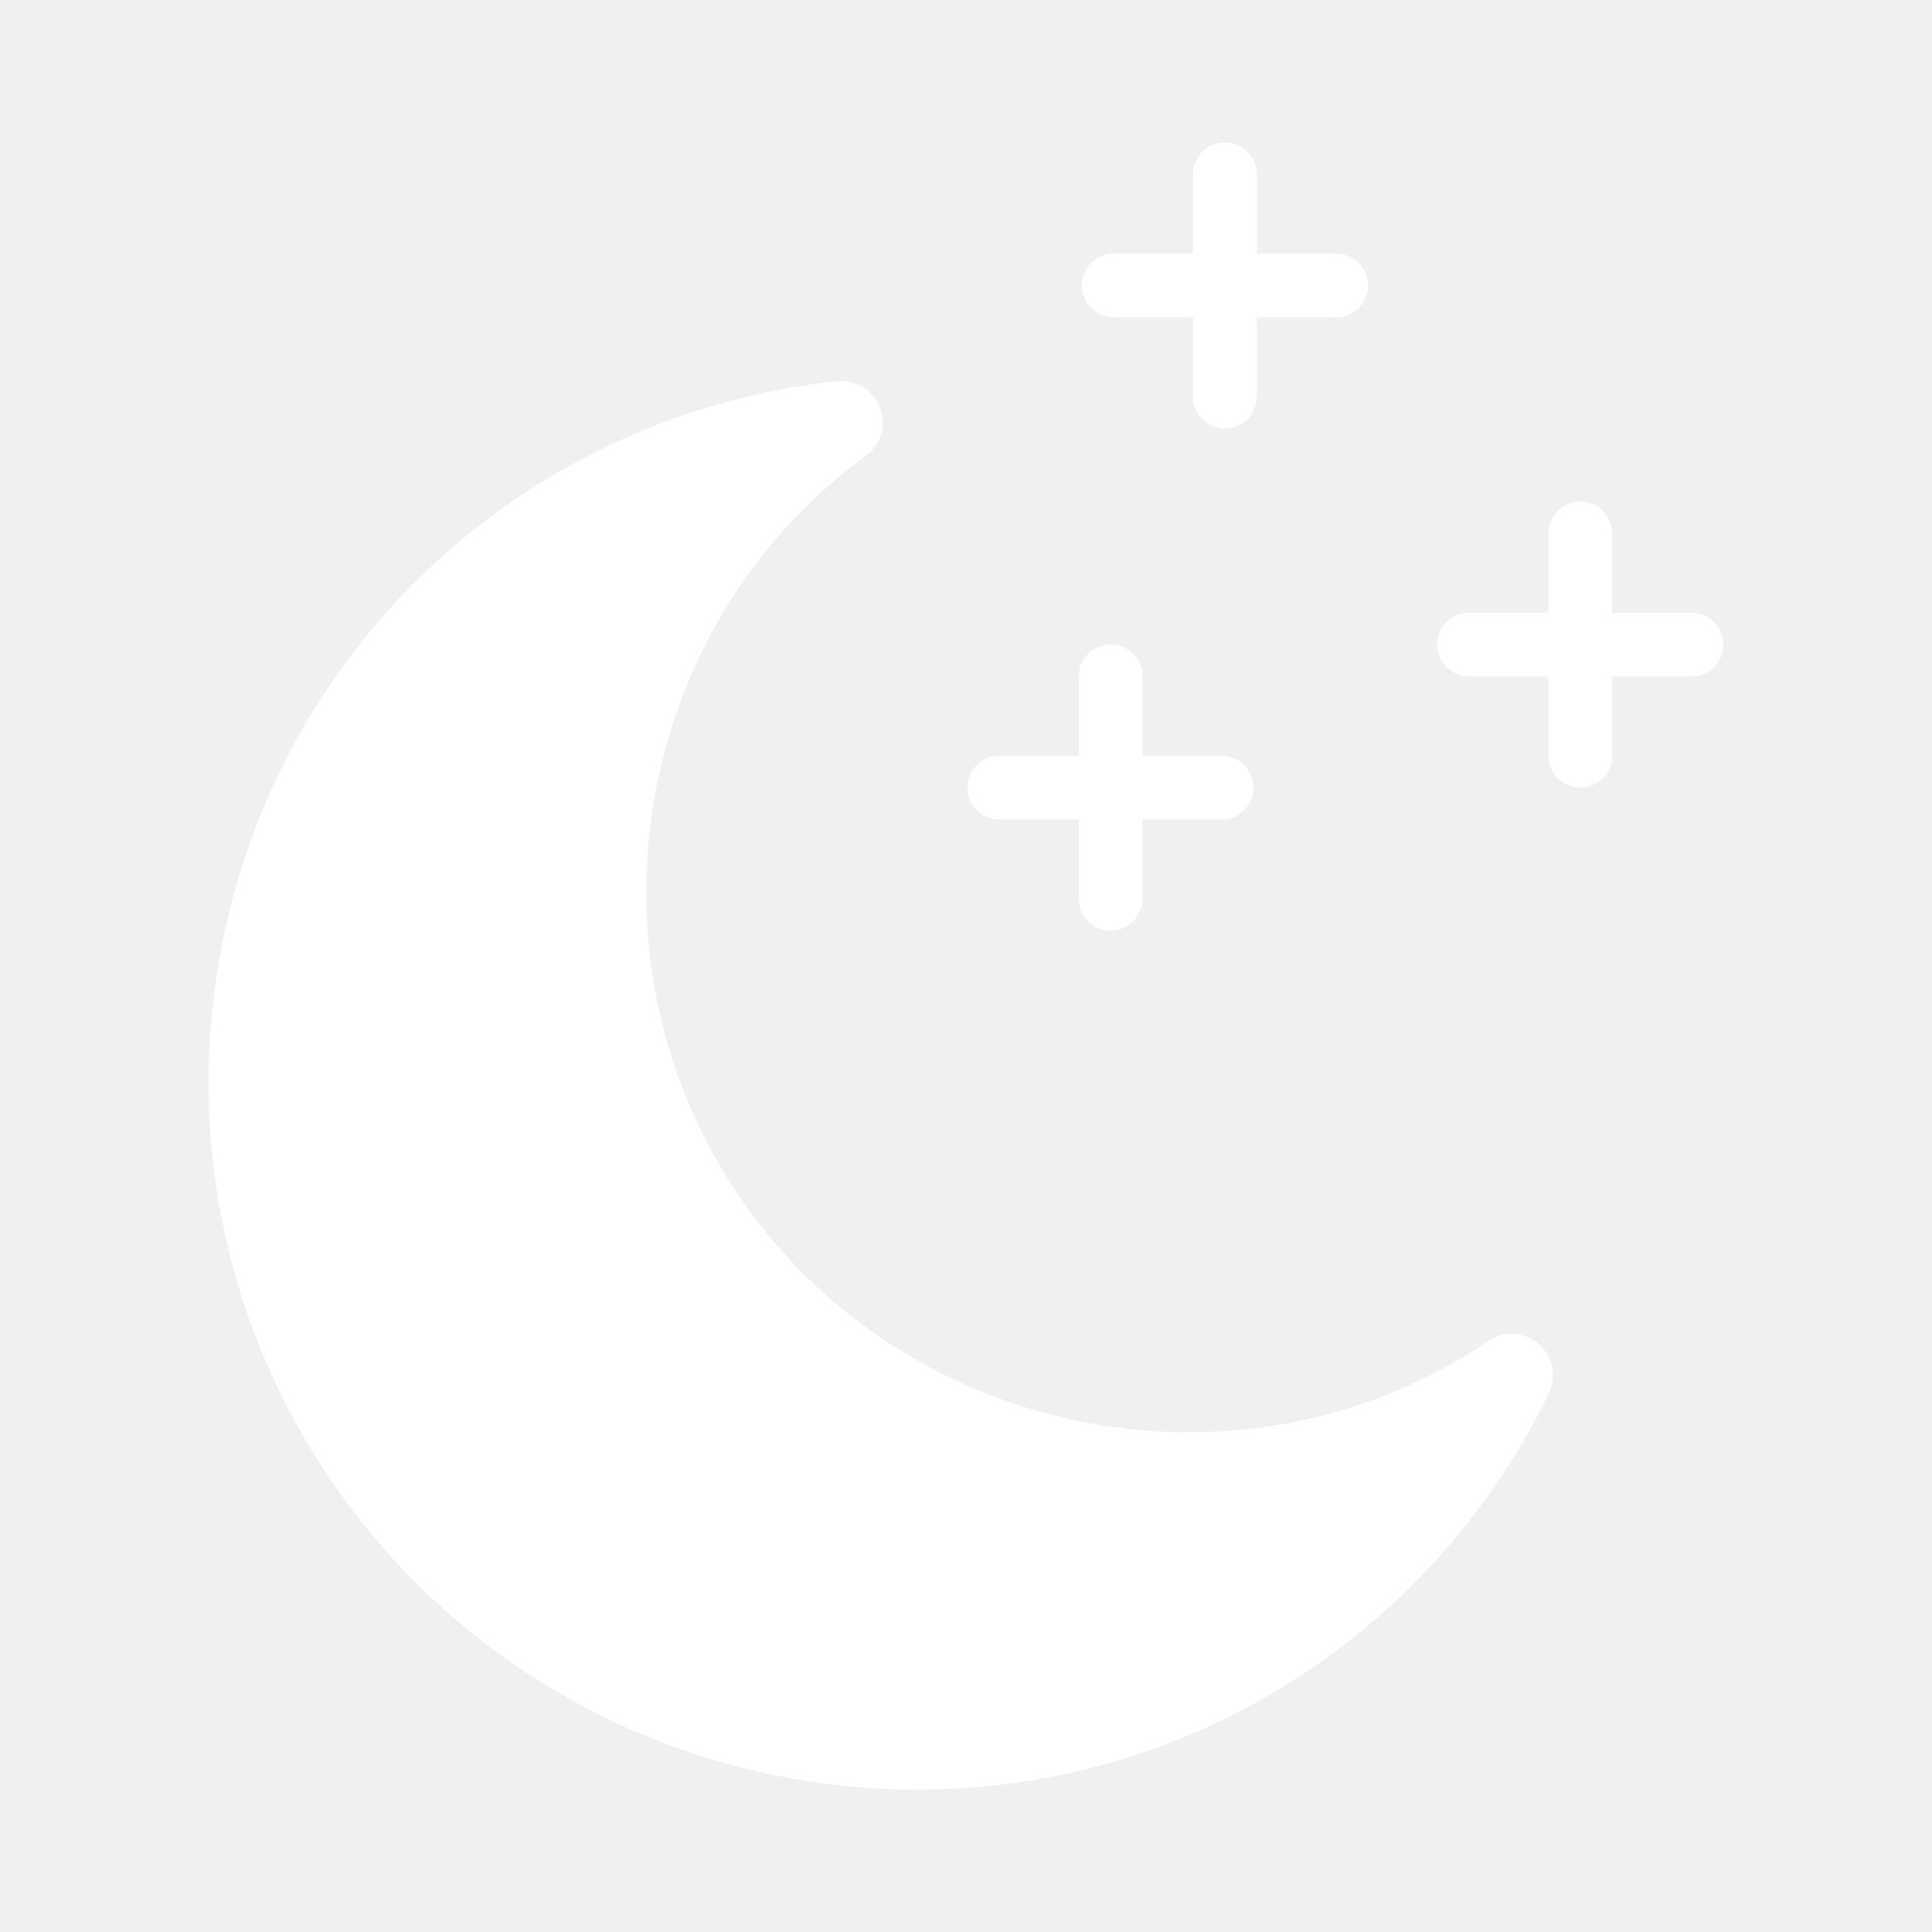
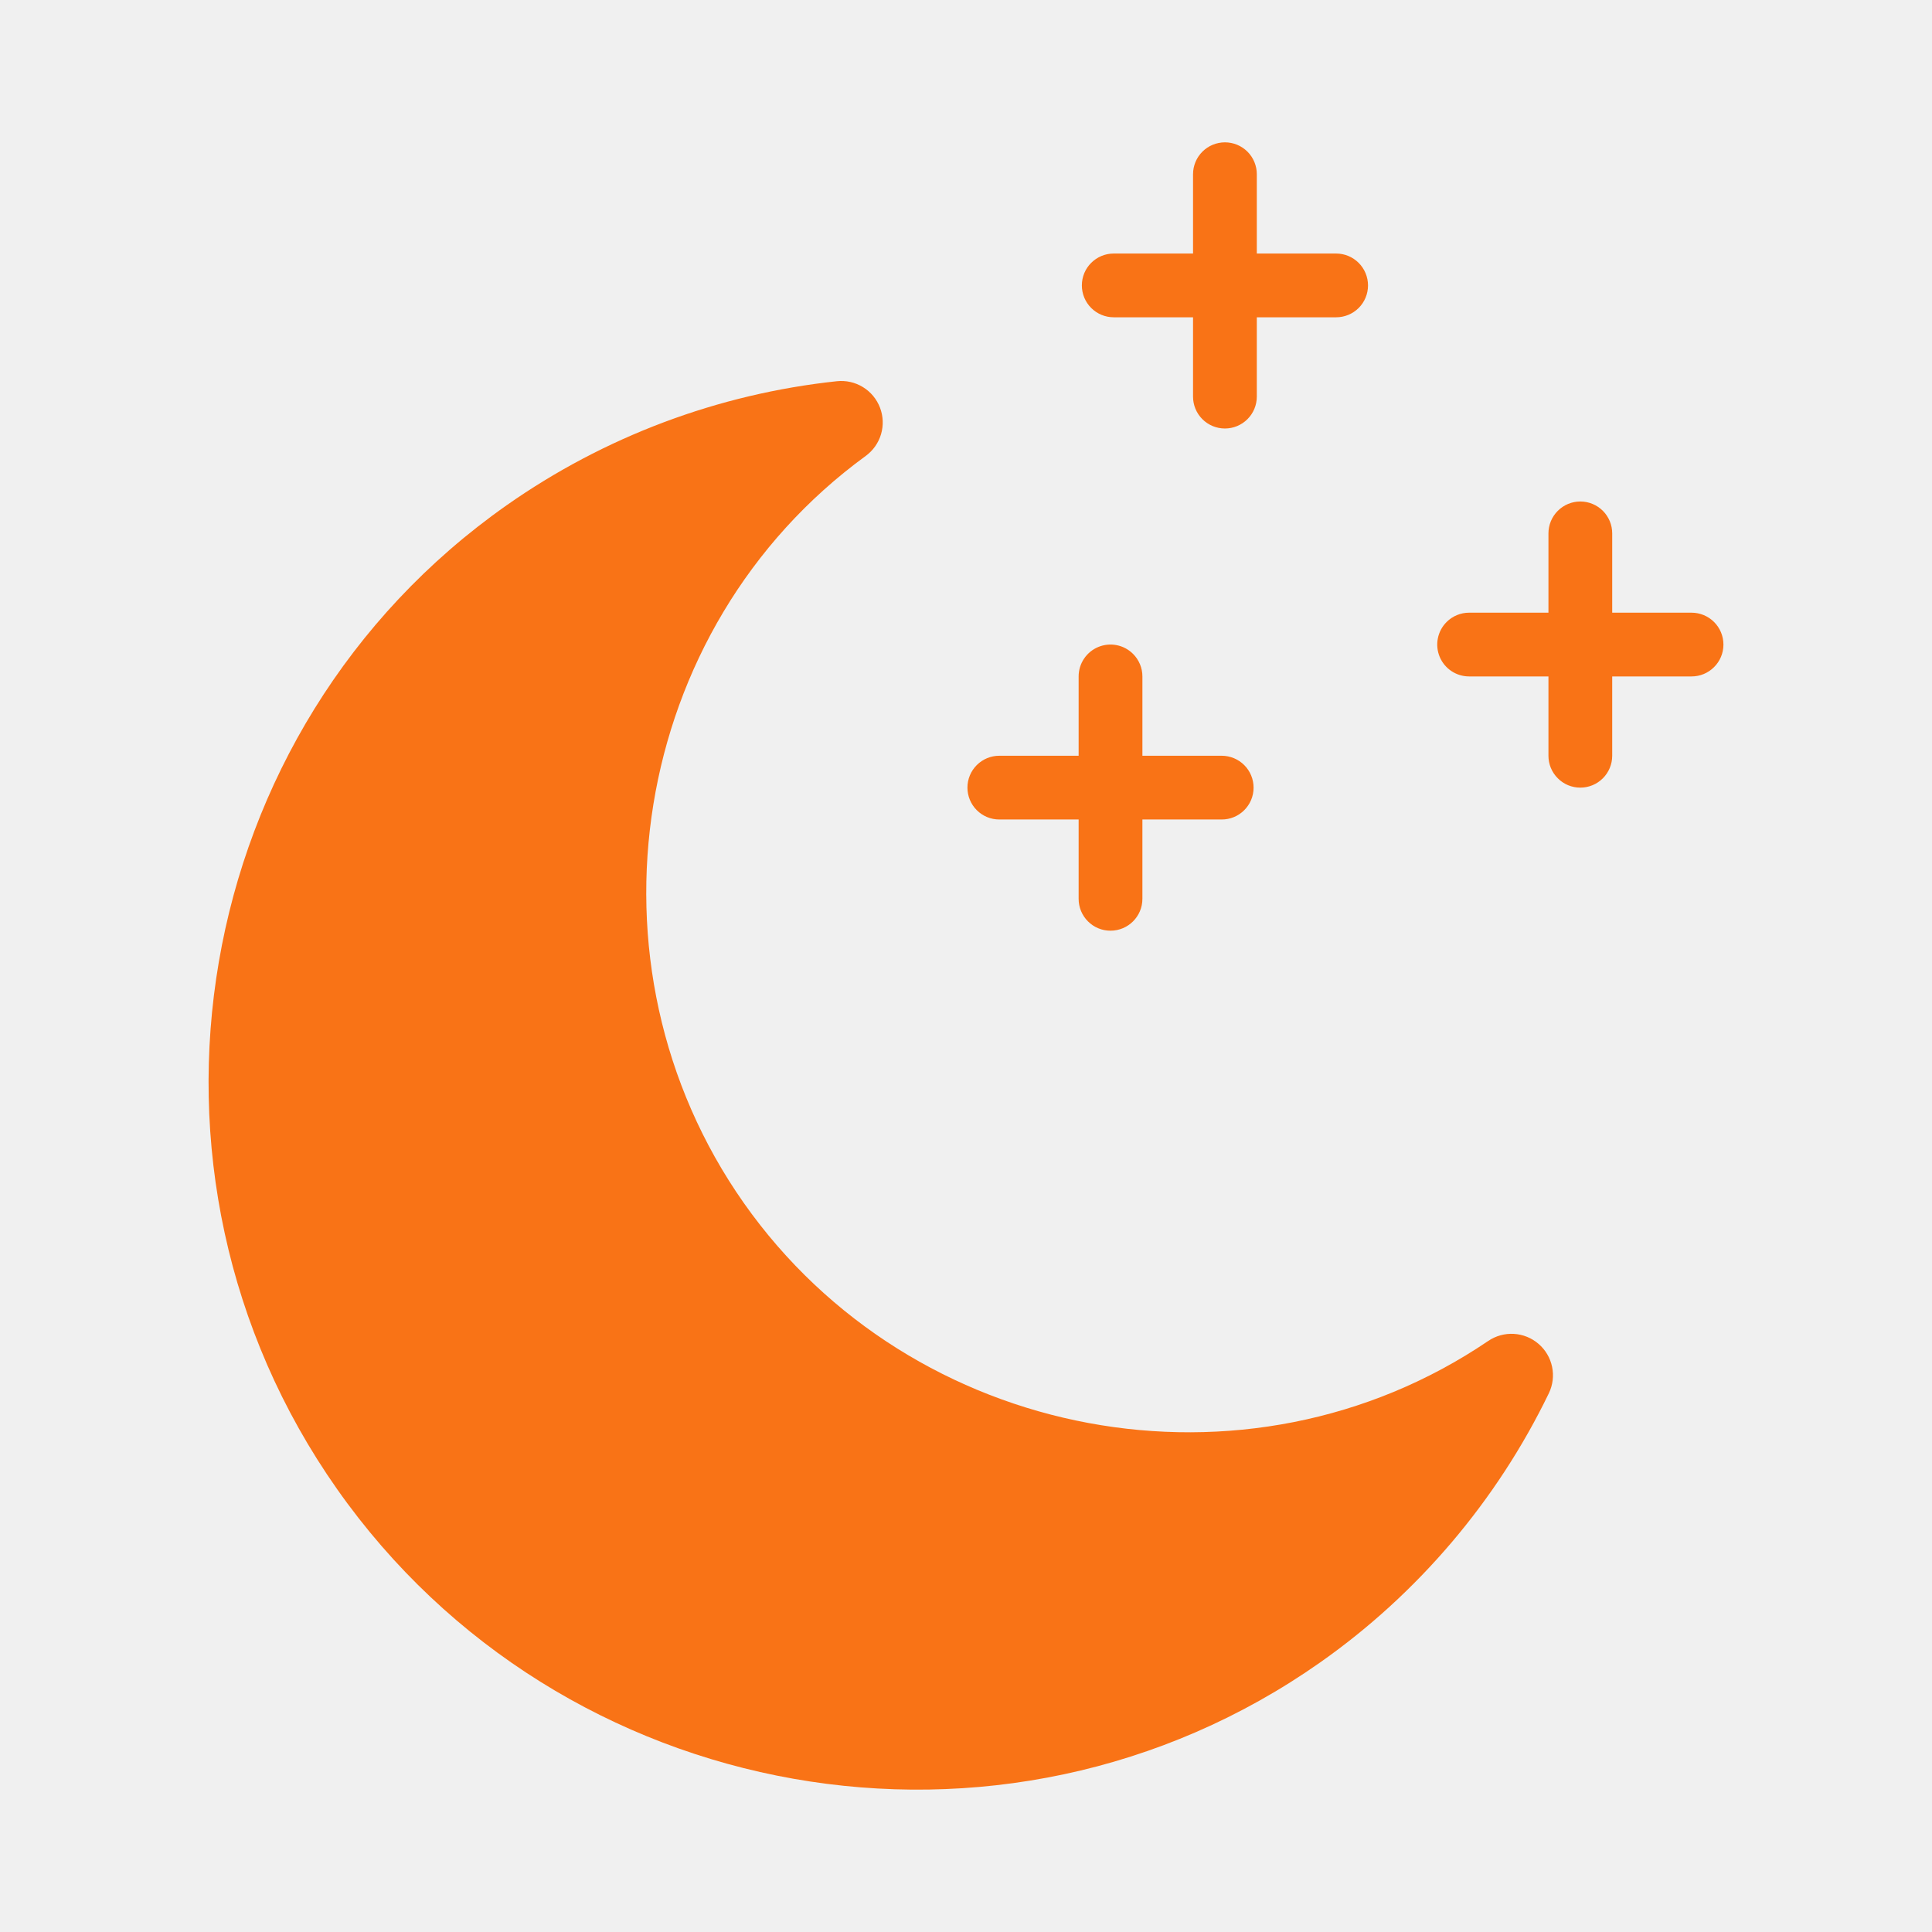
<svg xmlns="http://www.w3.org/2000/svg" width="400" height="400" viewBox="0 0 400 400" fill="none">
-   <path d="M308.121 277.63C258.088 311.564 188.782 298.502 154.014 249.087C119.252 199.664 130.386 130.019 179.234 94.4C180.76 93.288 181.877 91.703 182.411 89.891C182.945 88.079 182.866 86.141 182.187 84.379C181.509 82.616 180.268 81.126 178.658 80.141C177.047 79.155 175.156 78.728 173.278 78.926C148.659 81.553 125.114 90.4 104.858 104.635C39.07 150.904 23.53 242.536 69.801 308.322C116.073 374.107 207.564 390.447 273.351 344.17C293.562 329.957 309.912 310.699 320.671 288.465C321.493 286.764 321.73 284.839 321.345 282.99C320.961 281.14 319.976 279.47 318.544 278.238C317.116 277.003 315.32 276.275 313.435 276.165C311.551 276.055 309.683 276.57 308.121 277.63ZM283.232 59.096C283.232 59.963 283.062 60.821 282.73 61.622C282.398 62.423 281.912 63.15 281.299 63.763C280.685 64.376 279.957 64.861 279.156 65.192C278.355 65.523 277.497 65.693 276.63 65.692H260.21V82.117C260.209 83.867 259.513 85.546 258.275 86.783C257.037 88.021 255.358 88.716 253.608 88.716C252.741 88.717 251.882 88.547 251.081 88.216C250.28 87.884 249.552 87.398 248.938 86.785C248.325 86.172 247.839 85.445 247.507 84.644C247.176 83.843 247.005 82.984 247.006 82.117V65.691H230.582C228.833 65.691 227.155 64.996 225.918 63.759C224.681 62.522 223.987 60.844 223.987 59.095C223.987 57.268 224.72 55.619 225.918 54.425C227.116 53.231 228.764 52.491 230.582 52.491H247.006V36.07C247.006 35.203 247.177 34.345 247.509 33.544C247.84 32.743 248.327 32.016 248.94 31.403C249.553 30.79 250.281 30.304 251.082 29.973C251.883 29.641 252.741 29.471 253.608 29.471C254.475 29.47 255.333 29.641 256.134 29.972C256.935 30.303 257.663 30.79 258.276 31.402C258.889 32.015 259.376 32.743 259.707 33.544C260.039 34.345 260.21 35.203 260.21 36.07V52.492H276.63C277.497 52.492 278.356 52.662 279.157 52.994C279.958 53.326 280.686 53.812 281.299 54.426C281.912 55.039 282.399 55.767 282.73 56.569C283.062 57.37 283.232 58.229 283.232 59.096Z" fill="white" />
-   <path d="M259.542 163.072C259.542 164.892 258.802 166.545 257.604 167.742C256.992 168.354 256.265 168.84 255.464 169.17C254.664 169.501 253.806 169.669 252.94 169.667H236.522V186.095C236.522 189.738 233.563 192.69 229.915 192.69C229.048 192.692 228.189 192.523 227.389 192.192C226.588 191.86 225.86 191.373 225.249 190.759C224.636 190.147 224.151 189.419 223.819 188.619C223.488 187.819 223.318 186.961 223.319 186.095V169.667H206.894C206.028 169.668 205.17 169.497 204.369 169.166C203.569 168.835 202.842 168.349 202.229 167.737C201.616 167.124 201.131 166.397 200.8 165.597C200.468 164.796 200.298 163.938 200.299 163.072C200.297 162.205 200.466 161.346 200.797 160.545C201.129 159.744 201.615 159.016 202.229 158.404C202.84 157.79 203.567 157.303 204.368 156.971C205.169 156.639 206.027 156.469 206.894 156.47H223.319V140.048C223.319 138.743 223.705 137.466 224.43 136.381C225.156 135.295 226.186 134.449 227.392 133.95C228.598 133.45 229.925 133.319 231.206 133.574C232.486 133.829 233.662 134.458 234.585 135.381C235.2 135.993 235.687 136.72 236.02 137.521C236.353 138.322 236.523 139.181 236.523 140.048V156.47H252.941C254.691 156.471 256.37 157.167 257.608 158.405C258.845 159.643 259.541 161.321 259.542 163.072ZM356.819 133.45C356.819 135.272 356.079 136.924 354.881 138.117C354.269 138.73 353.542 139.216 352.741 139.548C351.941 139.879 351.083 140.05 350.217 140.049H333.791V156.474C333.79 158.224 333.094 159.902 331.857 161.139C330.619 162.376 328.941 163.07 327.191 163.07C326.324 163.073 325.465 162.903 324.664 162.572C323.863 162.24 323.136 161.753 322.525 161.138C321.91 160.527 321.423 159.8 321.091 159C320.758 158.199 320.588 157.341 320.589 156.474V140.049H304.169C302.863 140.05 301.586 139.664 300.5 138.939C299.414 138.215 298.567 137.184 298.067 135.978C297.567 134.771 297.436 133.444 297.691 132.163C297.946 130.882 298.575 129.706 299.499 128.783C300.112 128.169 300.84 127.682 301.641 127.351C302.442 127.019 303.301 126.848 304.169 126.849H320.589V110.43C320.589 109.563 320.76 108.705 321.092 107.904C321.423 107.103 321.91 106.375 322.523 105.763C323.136 105.15 323.863 104.663 324.664 104.332C325.465 104 326.324 103.829 327.19 103.829C328.057 103.83 328.916 104 329.716 104.332C330.517 104.664 331.245 105.15 331.858 105.763C332.471 106.376 332.957 107.104 333.289 107.905C333.62 108.706 333.791 109.564 333.791 110.431V126.85H350.217C351.084 126.85 351.942 127.02 352.743 127.352C353.544 127.684 354.272 128.17 354.885 128.783C355.498 129.396 355.984 130.123 356.316 130.924C356.648 131.725 356.819 132.583 356.819 133.45Z" fill="white" />
+   <path d="M308.121 277.63C258.088 311.564 188.782 298.502 154.014 249.087C119.252 199.664 130.386 130.019 179.234 94.4C180.76 93.288 181.877 91.703 182.411 89.891C182.945 88.079 182.866 86.141 182.187 84.379C181.509 82.616 180.268 81.126 178.658 80.141C177.047 79.155 175.156 78.728 173.278 78.926C148.659 81.553 125.114 90.4 104.858 104.635C39.07 150.904 23.53 242.536 69.801 308.322C116.073 374.107 207.564 390.447 273.351 344.17C293.562 329.957 309.912 310.699 320.671 288.465C321.493 286.764 321.73 284.839 321.345 282.99C320.961 281.14 319.976 279.47 318.544 278.238C317.116 277.003 315.32 276.275 313.435 276.165C311.551 276.055 309.683 276.57 308.121 277.63ZM283.232 59.096C283.232 59.963 283.062 60.821 282.73 61.622C282.398 62.423 281.912 63.15 281.299 63.763C280.685 64.376 279.957 64.861 279.156 65.192C278.355 65.523 277.497 65.693 276.63 65.692H260.21V82.117C260.209 83.867 259.513 85.546 258.275 86.783C257.037 88.021 255.358 88.716 253.608 88.716C252.741 88.717 251.882 88.547 251.081 88.216C250.28 87.884 249.552 87.398 248.938 86.785C248.325 86.172 247.839 85.445 247.507 84.644C247.176 83.843 247.005 82.984 247.006 82.117V65.691H230.582C228.833 65.691 227.155 64.996 225.918 63.759C224.681 62.522 223.987 60.844 223.987 59.095C223.987 57.268 224.72 55.619 225.918 54.425C227.116 53.231 228.764 52.491 230.582 52.491H247.006V36.07C247.006 35.203 247.177 34.345 247.509 33.544C247.84 32.743 248.327 32.016 248.94 31.403C249.553 30.79 250.281 30.304 251.082 29.973C251.883 29.641 252.741 29.471 253.608 29.471C254.475 29.47 255.333 29.641 256.134 29.972C256.935 30.303 257.663 30.79 258.276 31.402C258.889 32.015 259.376 32.743 259.707 33.544C260.039 34.345 260.21 35.203 260.21 36.07V52.492H276.63C277.497 52.492 278.356 52.662 279.157 52.994C279.958 53.326 280.686 53.812 281.299 54.426C281.912 55.039 282.399 55.767 282.73 56.569C283.062 57.37 283.232 58.229 283.232 59.096Z" fill="#F97316" />
+   <path d="M259.542 163.072C259.542 164.892 258.802 166.545 257.604 167.742C256.992 168.354 256.265 168.84 255.464 169.17C254.664 169.501 253.806 169.669 252.94 169.667H236.522V186.095C236.522 189.738 233.563 192.69 229.915 192.69C229.048 192.692 228.189 192.523 227.389 192.192C226.588 191.86 225.86 191.373 225.249 190.759C224.636 190.147 224.151 189.419 223.819 188.619C223.488 187.819 223.318 186.961 223.319 186.095V169.667H206.894C206.028 169.668 205.17 169.497 204.369 169.166C203.569 168.835 202.842 168.349 202.229 167.737C201.616 167.124 201.131 166.397 200.8 165.597C200.468 164.796 200.298 163.938 200.299 163.072C200.297 162.205 200.466 161.346 200.797 160.545C201.129 159.744 201.615 159.016 202.229 158.404C202.84 157.79 203.567 157.303 204.368 156.971C205.169 156.639 206.027 156.469 206.894 156.47H223.319V140.048C223.319 138.743 223.705 137.466 224.43 136.381C225.156 135.295 226.186 134.449 227.392 133.95C228.598 133.45 229.925 133.319 231.206 133.574C232.486 133.829 233.662 134.458 234.585 135.381C235.2 135.993 235.687 136.72 236.02 137.521C236.353 138.322 236.523 139.181 236.523 140.048V156.47H252.941C254.691 156.471 256.37 157.167 257.608 158.405C258.845 159.643 259.541 161.321 259.542 163.072ZM356.819 133.45C356.819 135.272 356.079 136.924 354.881 138.117C354.269 138.73 353.542 139.216 352.741 139.548C351.941 139.879 351.083 140.05 350.217 140.049H333.791V156.474C333.79 158.224 333.094 159.902 331.857 161.139C330.619 162.376 328.941 163.07 327.191 163.07C326.324 163.073 325.465 162.903 324.664 162.572C323.863 162.24 323.136 161.753 322.525 161.138C321.91 160.527 321.423 159.8 321.091 159C320.758 158.199 320.588 157.341 320.589 156.474V140.049H304.169C302.863 140.05 301.586 139.664 300.5 138.939C299.414 138.215 298.567 137.184 298.067 135.978C297.567 134.771 297.436 133.444 297.691 132.163C297.946 130.882 298.575 129.706 299.499 128.783C300.112 128.169 300.84 127.682 301.641 127.351C302.442 127.019 303.301 126.848 304.169 126.849H320.589V110.43C320.589 109.563 320.76 108.705 321.092 107.904C321.423 107.103 321.91 106.375 322.523 105.763C323.136 105.15 323.863 104.663 324.664 104.332C325.465 104 326.324 103.829 327.19 103.829C328.057 103.83 328.916 104 329.716 104.332C330.517 104.664 331.245 105.15 331.858 105.763C332.471 106.376 332.957 107.104 333.289 107.905C333.62 108.706 333.791 109.564 333.791 110.431V126.85H350.217C351.084 126.85 351.942 127.02 352.743 127.352C353.544 127.684 354.272 128.17 354.885 128.783C355.498 129.396 355.984 130.123 356.316 130.924C356.648 131.725 356.819 132.583 356.819 133.45Z" fill="#F97316" />
</svg>
